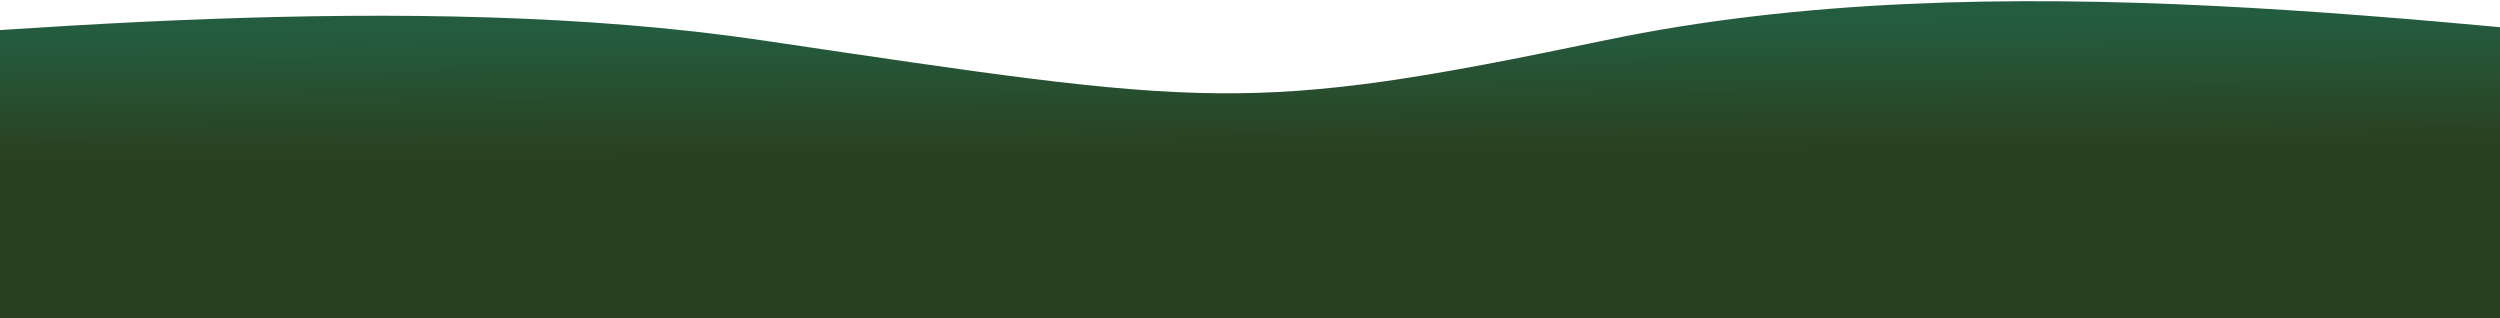
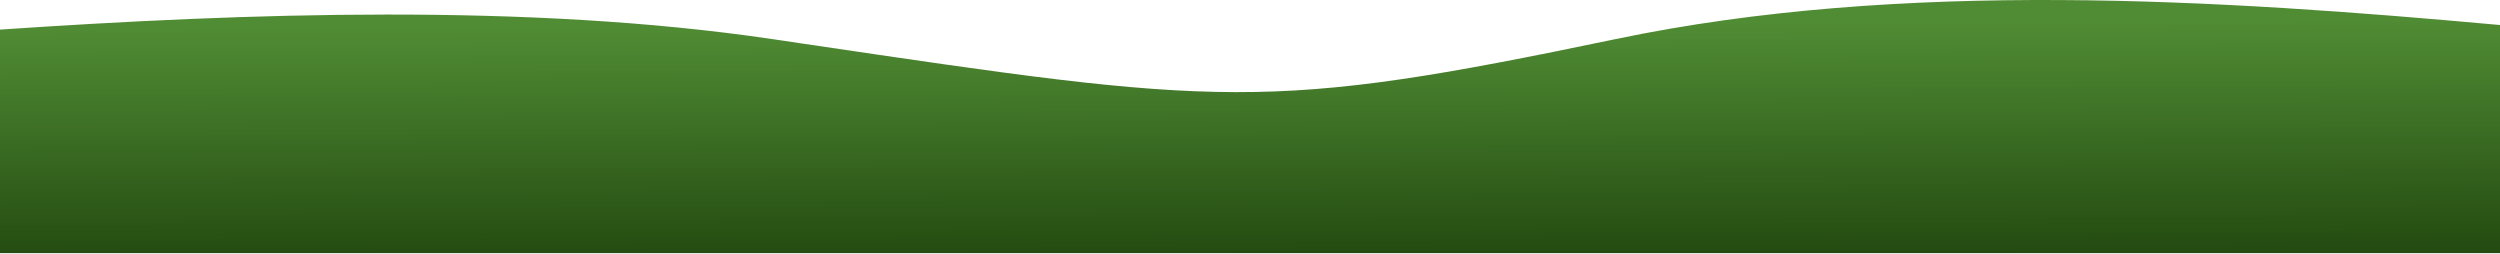
- <svg xmlns="http://www.w3.org/2000/svg" width="1440" height="183" viewBox="0 0 1440 183" fill="none">
-   <path d="M438.753 23.19C238.376 -6.454 -6.401 17.872 -171 30.171V233.897H1600V30.171C1408.82 15.213 1149.93 -23.92 924.633 23.19C718 66.398 697 61.395 438.753 23.19Z" fill="url(#paint0_linear_1257_5889)" />
+ <svg xmlns="http://www.w3.org/2000/svg" width="1440" height="146" viewBox="0 0 1440 146" fill="none">
+   <path fill-rule="evenodd" clip-rule="evenodd" d="M930.633 22.507C1095.67 -12.003 1278.73 -0.234 1440 14.409V145.816L0 145.816V17.049C141.378 7.489 304.017 1.686 444.753 22.506C451.211 23.462 457.52 24.396 463.688 25.31C704.166 60.931 729.167 64.634 930.633 22.507Z" fill="url(#paint0_linear_2466_7068)" />
  <defs>
-     <linearGradient id="paint0_linear_1257_5889" x1="714.5" y1="14.898" x2="715" y2="89.398" gradientUnits="userSpaceOnUse">
-       <stop stop-color="#245C3F" />
-       <stop offset="1" stop-color="#2A401F" />
+     <linearGradient id="paint0_linear_2466_7068" x1="720.5" y1="14.215" x2="721" y2="146.316" gradientUnits="userSpaceOnUse">
+       <stop stop-color="#508C34" />
+       <stop offset="1" stop-color="#244B11" />
    </linearGradient>
  </defs>
</svg>
